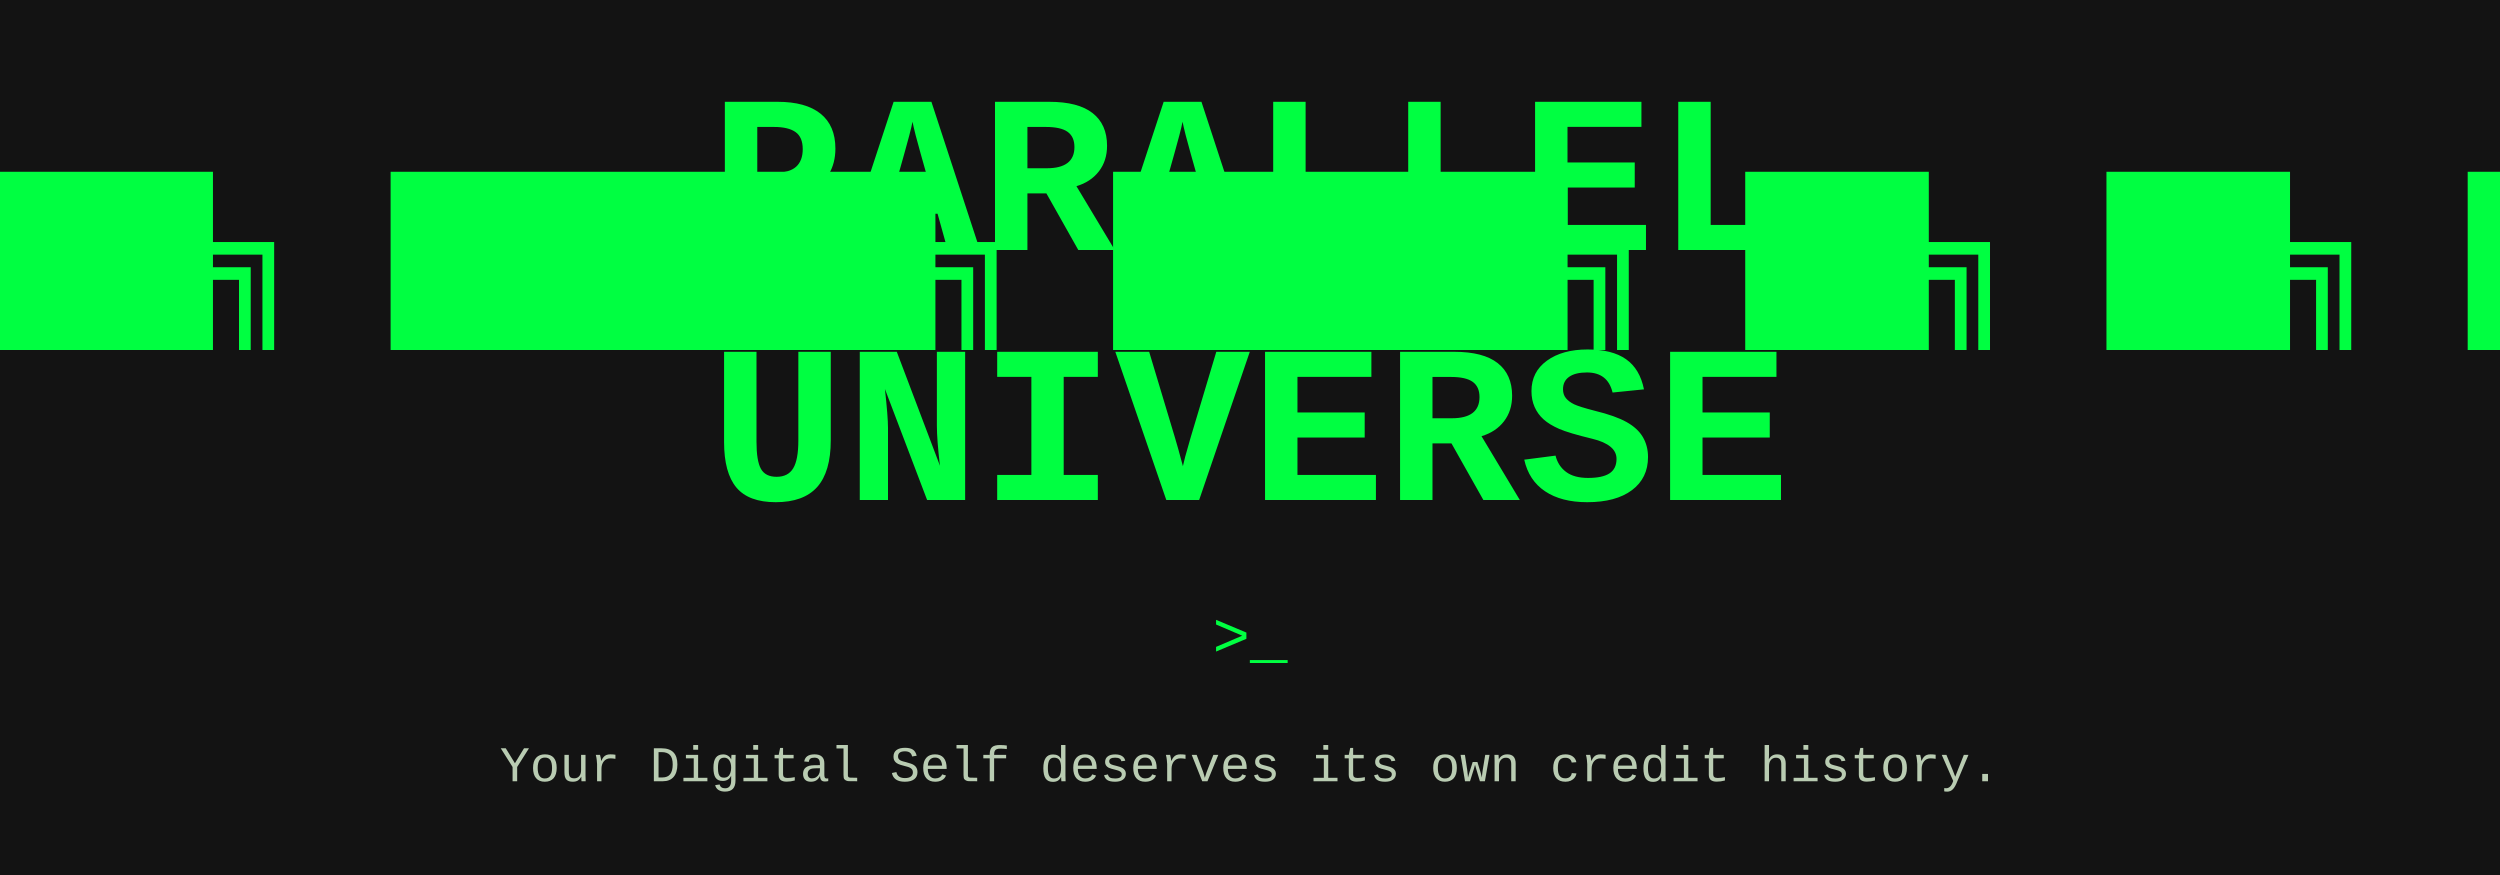
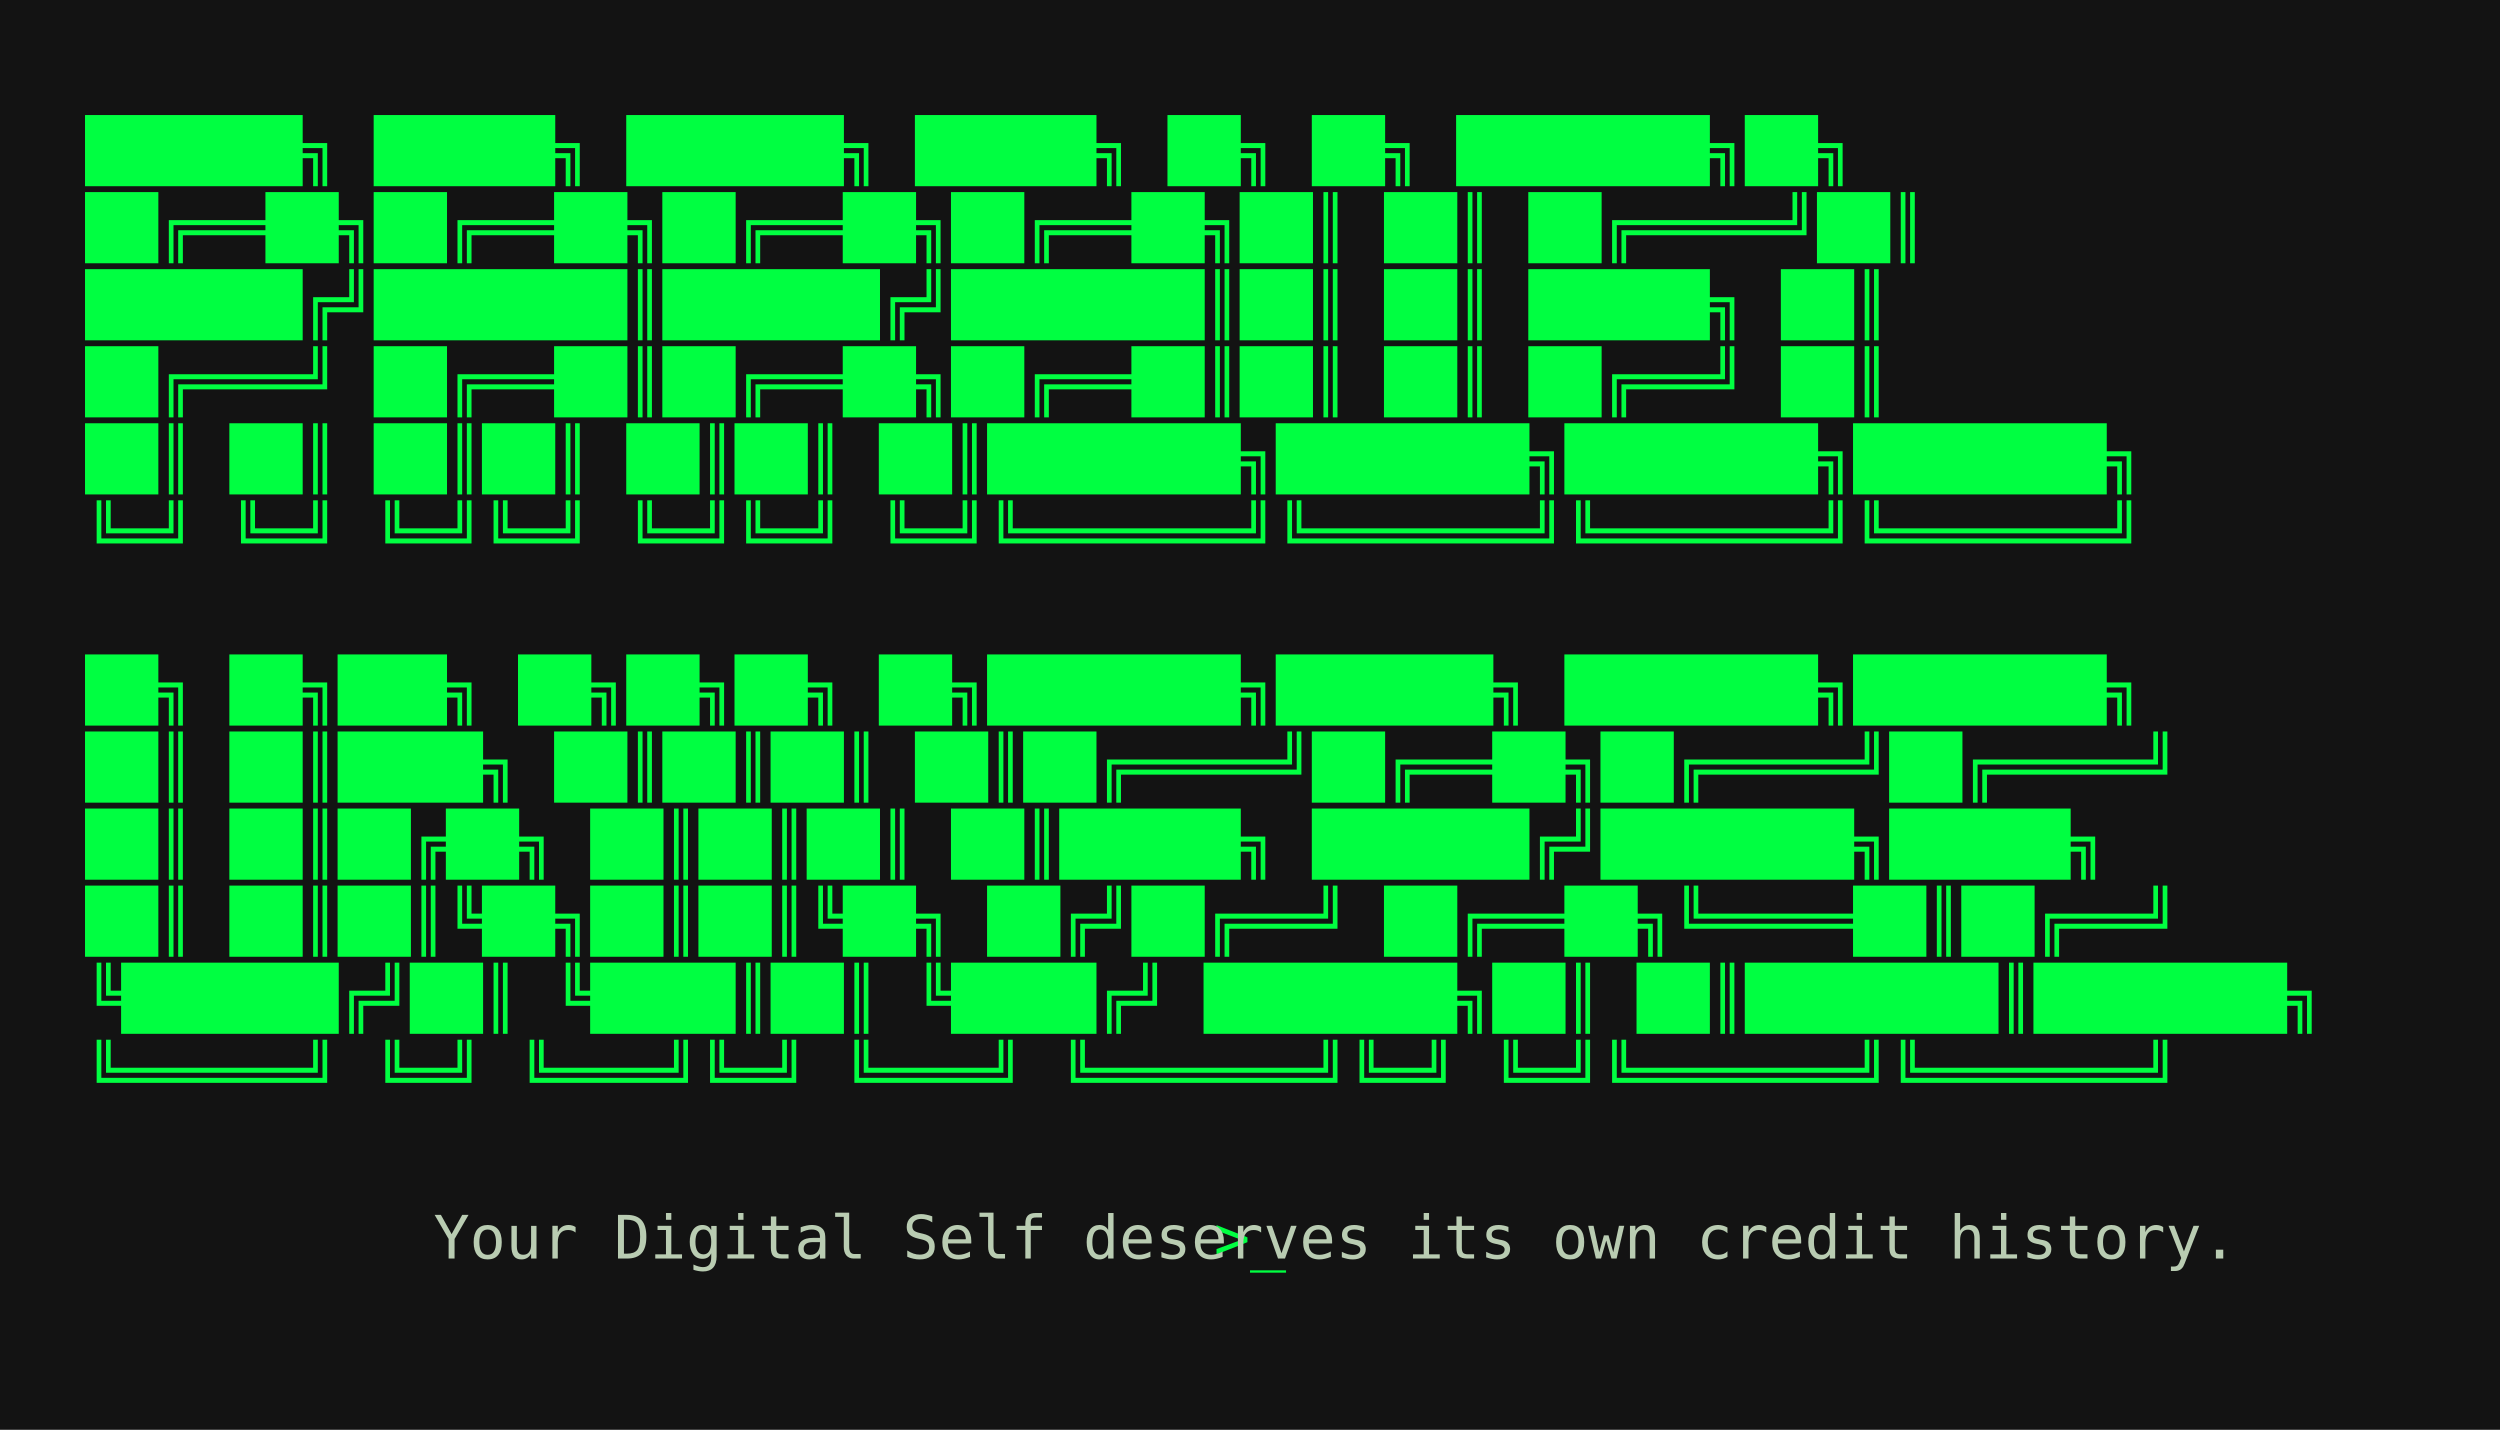
- <svg xmlns="http://www.w3.org/2000/svg" viewBox="0 0 800 280" fill="none">
-   <rect width="800" height="280" fill="#131313" />
-   <text x="400" y="100" text-anchor="middle" font-family="monospace" font-size="48" font-weight="bold" fill="#00FF41">██████╗  █████╗ ██████╗  █████╗ ██╗     ██╗     ███████╗██╗</text>
-   <text x="400" y="80" text-anchor="middle" font-family="'Space Grotesk', 'Courier New', monospace" font-size="72" font-weight="700" fill="#00FF41">PARALLEL</text>
-   <text x="400" y="160" text-anchor="middle" font-family="'Space Grotesk', 'Courier New', monospace" font-size="72" font-weight="700" fill="#00FF41">UNIVERSE</text>
-   <text x="400" y="210" text-anchor="middle" font-family="'Space Grotesk', 'Courier New', monospace" font-size="20" fill="#00FF41">&gt;_</text>
-   <text x="400" y="250" text-anchor="middle" font-family="'Space Grotesk', 'Courier New', monospace" font-size="16" fill="#b9ccb2">Your Digital Self deserves its own credit history.</text>
+ <svg xmlns="http://www.w3.org/2000/svg" width="584" height="334">
+   <rect width="100%" height="100%" fill="#131313" />
+   <text x="20" y="40" font-family="monospace" font-size="14" fill="#00FF41">██████╗  █████╗ ██████╗  █████╗ ██╗     ██╗     ███████╗██╗     </text>
+   <text x="20" y="58" font-family="monospace" font-size="14" fill="#00FF41">██╔══██╗██╔══██╗██╔══██╗██╔══██╗██║     ██║     ██╔════╝██║     </text>
+   <text x="20" y="76" font-family="monospace" font-size="14" fill="#00FF41">██████╔╝███████║██████╔╝███████║██║     ██║     █████╗  ██║     </text>
+   <text x="20" y="94" font-family="monospace" font-size="14" fill="#00FF41">██╔═══╝ ██╔══██║██╔══██╗██╔══██║██║     ██║     ██╔══╝  ██║     </text>
+   <text x="20" y="112" font-family="monospace" font-size="14" fill="#00FF41">██║     ██║  ██║██║  ██║██║  ██║███████╗███████╗███████╗███████╗</text>
+   <text x="20" y="130" font-family="monospace" font-size="14" fill="#00FF41">╚═╝     ╚═╝  ╚═╝╚═╝  ╚═╝╚═╝  ╚═╝╚══════╝╚══════╝╚══════╝╚══════╝</text>
+   <text x="20" y="148" font-family="monospace" font-size="14" fill="#00FF41" />
+   <text x="20" y="166" font-family="monospace" font-size="14" fill="#00FF41">██╗   ██╗███╗   ██╗██╗██╗   ██╗███████╗██████╗ ███████╗███████╗</text>
+   <text x="20" y="184" font-family="monospace" font-size="14" fill="#00FF41">██║   ██║████╗  ██║██║██║   ██║██╔════╝██╔══██╗██╔════╝██╔════╝</text>
+   <text x="20" y="202" font-family="monospace" font-size="14" fill="#00FF41">██║   ██║██╔██╗ ██║██║██║   ██║█████╗  ██████╔╝███████╗█████╗  </text>
+   <text x="20" y="220" font-family="monospace" font-size="14" fill="#00FF41">██║   ██║██║╚██╗██║██║╚██╗ ██╔╝██╔══╝  ██╔══██╗╚════██║██╔══╝  </text>
+   <text x="20" y="238" font-family="monospace" font-size="14" fill="#00FF41">╚██████╔╝██║ ╚████║██║ ╚████╔╝ ███████╗██║  ██║███████║███████╗</text>
+   <text x="20" y="256" font-family="monospace" font-size="14" fill="#00FF41"> ╚═════╝ ╚═╝  ╚═══╝╚═╝  ╚═══╝  ╚══════╝╚═╝  ╚═╝╚══════╝╚══════╝</text>
+   <text x="292" y="294" text-anchor="middle" font-family="monospace" font-size="14" fill="#00FF41">&gt;_ </text>
+   <text x="312" y="294" text-anchor="middle" font-family="monospace" font-size="14" fill="#b9ccb2">Your Digital Self deserves its own credit history.</text>
</svg>
